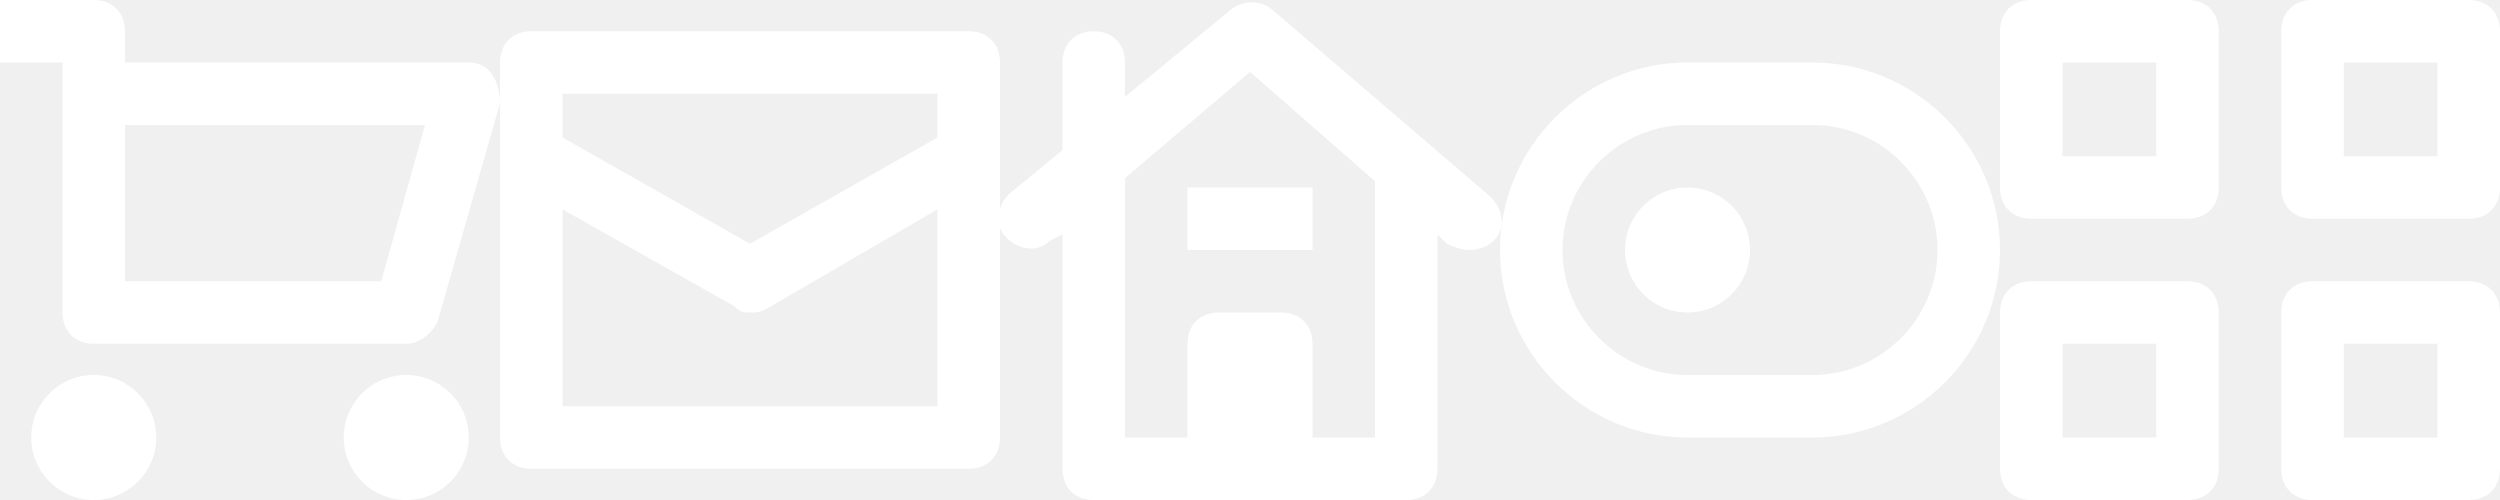
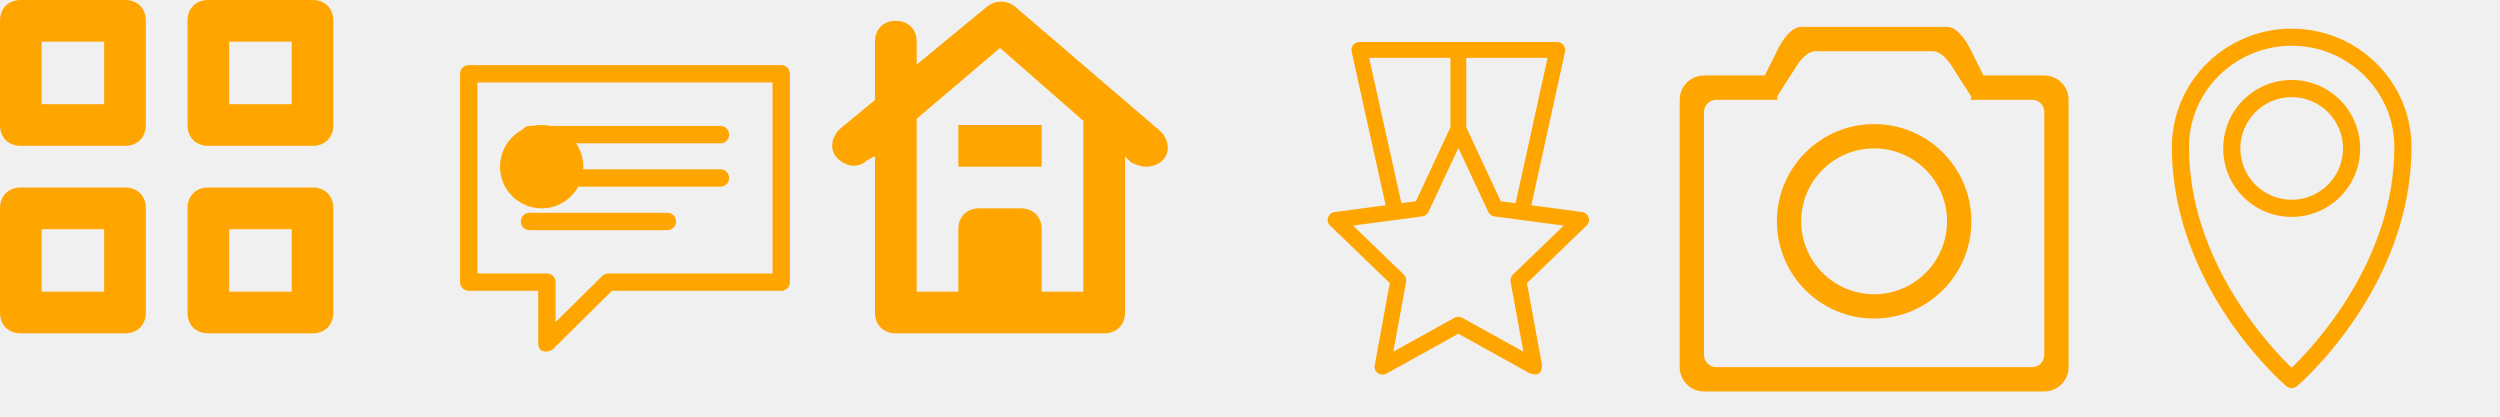
- <svg xmlns="http://www.w3.org/2000/svg" x="0px" y="0px" width="80px" height="16px" viewBox="0 0 80 16">
+ <svg xmlns="http://www.w3.org/2000/svg" x="0px" y="0px" width="120px" height="20px" viewBox="0 120 20">
+   <g transform="translate(80, 0)">
+     <path fill="orange" d="M9.958,5.956c-2.577,0-4.667,2.089-4.667,4.667c0,2.577,2.089,4.667,4.667,4.667s4.667-2.09,4.667-4.667         C14.625,8.045,12.535,5.956,9.958,5.956z M9.958,14.123c-1.933,0-3.5-1.568-3.5-3.5c0-1.933,1.567-3.5,3.5-3.5s3.5,1.567,3.5,3.5         C13.458,12.555,11.891,14.123,9.958,14.123z M18.124,3.623h-2.916l-0.583-1.167c0,0-0.522-1.167-1.167-1.167h-7         c-0.645,0-1.167,1.167-1.167,1.167L4.708,3.623H1.792c-0.645,0-1.167,0.522-1.167,1.167v12.832c0,0.645,0.522,1.168,1.167,1.168         h16.333c0.645,0,1.167-0.523,1.167-1.168V4.789C19.291,4.145,18.769,3.623,18.124,3.623z M18.124,17.039         c0,0.322-0.261,0.582-0.583,0.582H2.375c-0.323,0-0.583-0.26-0.583-0.582V5.373c0-0.323,0.261-0.583,0.583-0.583h2.954         C5.316,4.74,5.292,4.695,5.292,4.643l0.933-1.458c0,0,0.418-0.729,0.934-0.729h5.6c0.516,0,0.934,0.729,0.934,0.729l0.934,1.458         c0,0.052-0.024,0.097-0.038,0.146h2.954c0.322,0,0.583,0.261,0.583,0.583V17.039z" />
+   </g>
+   <g transform="translate(100, 0)">
+     <path fill="orange" d="M10,1.375c-3.17,0-5.75,2.548-5.75,5.682c0,6.685,5.259,11.276,5.483,11.469c0.152,0.132,0.382,0.132,0.534,0c0.224-0.193,5.481-4.784,5.483-11.469C15.75,3.923,13.171,1.375,10,1.375 M10,17.653c-1.064-1.024-4.929-5.127-4.929-10.596c0-2.68,2.212-4.861,4.929-4.861s4.929,2.181,4.929,4.861C14.927,12.518,11.063,16.627,10,17.653 M10,3.839c-1.815,0-3.286,1.47-3.286,3.286s1.47,3.286,3.286,3.286s3.286-1.47,3.286-3.286S11.815,3.839,10,3.839 M10,9.589c-1.359,0-2.464-1.105-2.464-2.464S8.641,4.661,10,4.661s2.464,1.105,2.464,2.464S11.359,9.589,10,9.589 " />
+   </g>
+   <g transform="translate(60, 0)">
+     <path fill="orange" d="M15.94,10.179l-2.437-0.325l1.62-7.379c0.047-0.235-0.132-0.458-0.372-0.458H5.25c-0.241,0-0.42,0.223-0.373,0.458l1.634,7.376L4.06,10.179c-0.312,0.041-0.446,0.425-0.214,0.649l2.864,2.759l-0.724,3.947c-0.058,0.315,0.277,0.554,0.559,0.401l3.457-1.916l3.456,1.916c-0.419-0.238,0.56,0.439,0.56-0.401l-0.725-3.947l2.863-2.759C16.388,10.604,16.254,10.22,15.94,10.179M10.381,2.778h3.902l-1.536,6.977L12.036,9.66l-1.655-3.546V2.778z M5.717,2.778h3.903v3.335L7.965,9.66L7.268,9.753L5.717,2.778zM12.618,13.182c-0.092,0.088-0.134,0.217-0.11,0.343l0.615,3.356l-2.938-1.629c-0.057-0.03-0.122-0.048-0.184-0.048c-0.063,0-0.128,0.018-0.185,0.048l-2.938,1.629l0.616-3.356c0.022-0.126-0.019-0.255-0.11-0.343l-2.441-2.354l3.329-0.441c0.128-0.017,0.24-0.099,0.295-0.215l1.435-3.073l1.435,3.073c0.055,0.116,0.167,0.198,0.294,0.215l3.329,0.441L12.618,13.182z" />
+   </g>
+   <g transform="translate(40, 0)">
+     <path fill="orange" d="M3,16h10c0.6,0,1-0.4,1-1V7.5l0.3,0.3C14.5,7.9,14.8,8,15,8c0.3,0,0.6-0.1,0.8-0.3c0.4-0.4,0.3-1-0.1-1.4  l-7-6c-0.4-0.3-0.9-0.3-1.3,0L4,3.1V2c0-0.6-0.4-1-1-1S2,1.4,2,2v2.8L0.3,6.2c-0.4,0.4-0.5,1-0.1,1.4c0.4,0.4,1,0.5,1.4,0.1L2,7.5  V15C2,15.6,2.4,16,3,16z M4,5.7l4-3.4l4,3.5c0,0.1,0,0.1,0,0.2v8h-2v-3c0-0.6-0.4-1-1-1H7c-0.6,0-1,0.4-1,1v3H4V5.7z" />
+     <rect data-color="color-2" x="6" y="6" fill="orange" width="4" height="2" />
+   </g>
+   <g transform="translate(20, 0)">
+     <circle data-color="color-2" fill="orange" cx="6" cy="8" r="2" />
+     <path fill="orange" d="M14.999,8.543c0,0.229-0.188,0.417-0.416,0.417H5.417C5.187,8.959,5,8.772,5,8.543s0.188-0.417,0.417-0.417h9.167C14.812,8.126,14.999,8.314,14.999,8.543 M12.037,10.213H5.417C5.187,10.213,5,10.4,5,10.63c0,0.229,0.188,0.416,0.417,0.416h6.621c0.229,0,0.416-0.188,0.416-0.416C12.453,10.4,12.266,10.213,12.037,10.213 M14.583,6.046H5.417C5.187,6.046,5,6.233,5,6.463c0,0.229,0.188,0.417,0.417,0.417h9.167c0.229,0,0.416-0.188,0.416-0.417C14.999,6.233,14.812,6.046,14.583,6.046 M17.916,3.542v10c0,0.229-0.188,0.417-0.417,0.417H9.373l-2.829,2.796c-0.117,0.116-0.71,0.297-0.71-0.296v-2.5H2.5c-0.229,0-0.417-0.188-0.417-0.417v-10c0-0.229,0.188-0.417,0.417-0.417h15C17.729,3.126,17.916,3.313,17.916,3.542 M17.083,3.959H2.917v9.167H6.25c0.229,0,0.417,0.187,0.417,0.416v1.919l2.242-2.215c0.079-0.077,0.184-0.12,0.294-0.12h7.881V3.959z" />
+   </g>
  <g transform="translate(0, 0)">
-     <path fill="#ffffff" d="M13,11H3c-0.6,0-1-0.4-1-1V2H0V0h3c0.6,0,1,0.4,1,1v1h11c0.9,0,1,1,1,1.3l-2,7C13.8,10.7,13.4,11,13,11z   M4,9h8.2l1.4-5H4V9z" />
-     <circle data-color="color-2" fill="#ffffff" cx="3" cy="14" r="2" />
-     <circle data-color="color-2" fill="#ffffff" cx="13" cy="14" r="2" />
-   </g>
-   <g transform="translate(16, 0)">
-     <path fill="#ffffff" d="M15,1H1C0.4,1,0,1.4,0,2v12c0,0.6,0.4,1,1,1h14c0.6,0,1-0.4,1-1V2C16,1.4,15.6,1,15,1z M14,13H2V6.7l5.5,3.1  C7.7,10,7.8,10,8,10s0.3,0,0.5-0.1L14,6.7V13z M14,4.4L8,7.8L2,4.4V3h12V4.4z" />
-   </g>
-   <g transform="translate(32, 0)">
-     <path fill="#ffffff" d="M3,16h10c0.6,0,1-0.4,1-1V7.5l0.3,0.3C14.5,7.9,14.8,8,15,8c0.3,0,0.6-0.1,0.8-0.3c0.4-0.4,0.3-1-0.1-1.4  l-7-6c-0.4-0.3-0.9-0.3-1.3,0L4,3.1V2c0-0.6-0.4-1-1-1S2,1.4,2,2v2.8L0.3,6.2c-0.4,0.4-0.5,1-0.1,1.4c0.4,0.4,1,0.5,1.4,0.1L2,7.5  V15C2,15.6,2.4,16,3,16z M4,5.7l4-3.4l4,3.5c0,0.1,0,0.1,0,0.2v8h-2v-3c0-0.6-0.4-1-1-1H7c-0.6,0-1,0.4-1,1v3H4V5.7z" />
-     <rect data-color="color-2" x="6" y="6" fill="#ffffff" width="4" height="2" />
-   </g>
-   <g transform="translate(48, 0)">
-     <circle data-color="color-2" fill="#ffffff" cx="6" cy="8" r="2" />
-     <path fill="#ffffff" d="M10,2H6C2.7,2,0,4.7,0,8s2.7,6,6,6h4c3.3,0,6-2.7,6-6S13.3,2,10,2z M10,12H6c-2.2,0-4-1.8-4-4s1.8-4,4-4h4  c2.2,0,4,1.8,4,4S12.2,12,10,12z" />
-   </g>
-   <g transform="translate(64, 0)">
-     <path fill="#ffffff" d="M6,0H1C0.4,0,0,0.4,0,1v5c0,0.6,0.4,1,1,1h5c0.6,0,1-0.4,1-1V1C7,0.4,6.6,0,6,0z M5,5H2V2h3V5z" />
-     <path fill="#ffffff" d="M15,0h-5C9.4,0,9,0.4,9,1v5c0,0.6,0.4,1,1,1h5c0.6,0,1-0.4,1-1V1C16,0.4,15.6,0,15,0z M14,5h-3V2h3V5z" />
-     <path fill="#ffffff" d="M6,9H1c-0.6,0-1,0.4-1,1v5c0,0.6,0.4,1,1,1h5c0.6,0,1-0.4,1-1v-5C7,9.4,6.6,9,6,9z M5,14H2v-3h3V14z" />
-     <path fill="#ffffff" d="M15,9h-5c-0.6,0-1,0.4-1,1v5c0,0.6,0.4,1,1,1h5c0.6,0,1-0.4,1-1v-5C16,9.4,15.6,9,15,9z M14,14h-3v-3h3V14z" />
+     <path fill="orange" d="M6,0H1C0.4,0,0,0.4,0,1v5c0,0.6,0.4,1,1,1h5c0.6,0,1-0.4,1-1V1C7,0.4,6.6,0,6,0z M5,5H2V2h3V5z" />
+     <path fill="orange" d="M15,0h-5C9.4,0,9,0.4,9,1v5c0,0.6,0.4,1,1,1h5c0.6,0,1-0.4,1-1V1C16,0.4,15.6,0,15,0z M14,5h-3V2h3V5z" />
+     <path fill="orange" d="M6,9H1c-0.6,0-1,0.4-1,1v5c0,0.6,0.4,1,1,1h5c0.6,0,1-0.4,1-1v-5C7,9.4,6.6,9,6,9z M5,14H2v-3h3V14z" />
+     <path fill="orange" d="M15,9h-5c-0.6,0-1,0.4-1,1v5c0,0.6,0.4,1,1,1h5c0.6,0,1-0.4,1-1v-5C16,9.4,15.6,9,15,9z M14,14h-3v-3h3V14z" />
  </g>
</svg>
